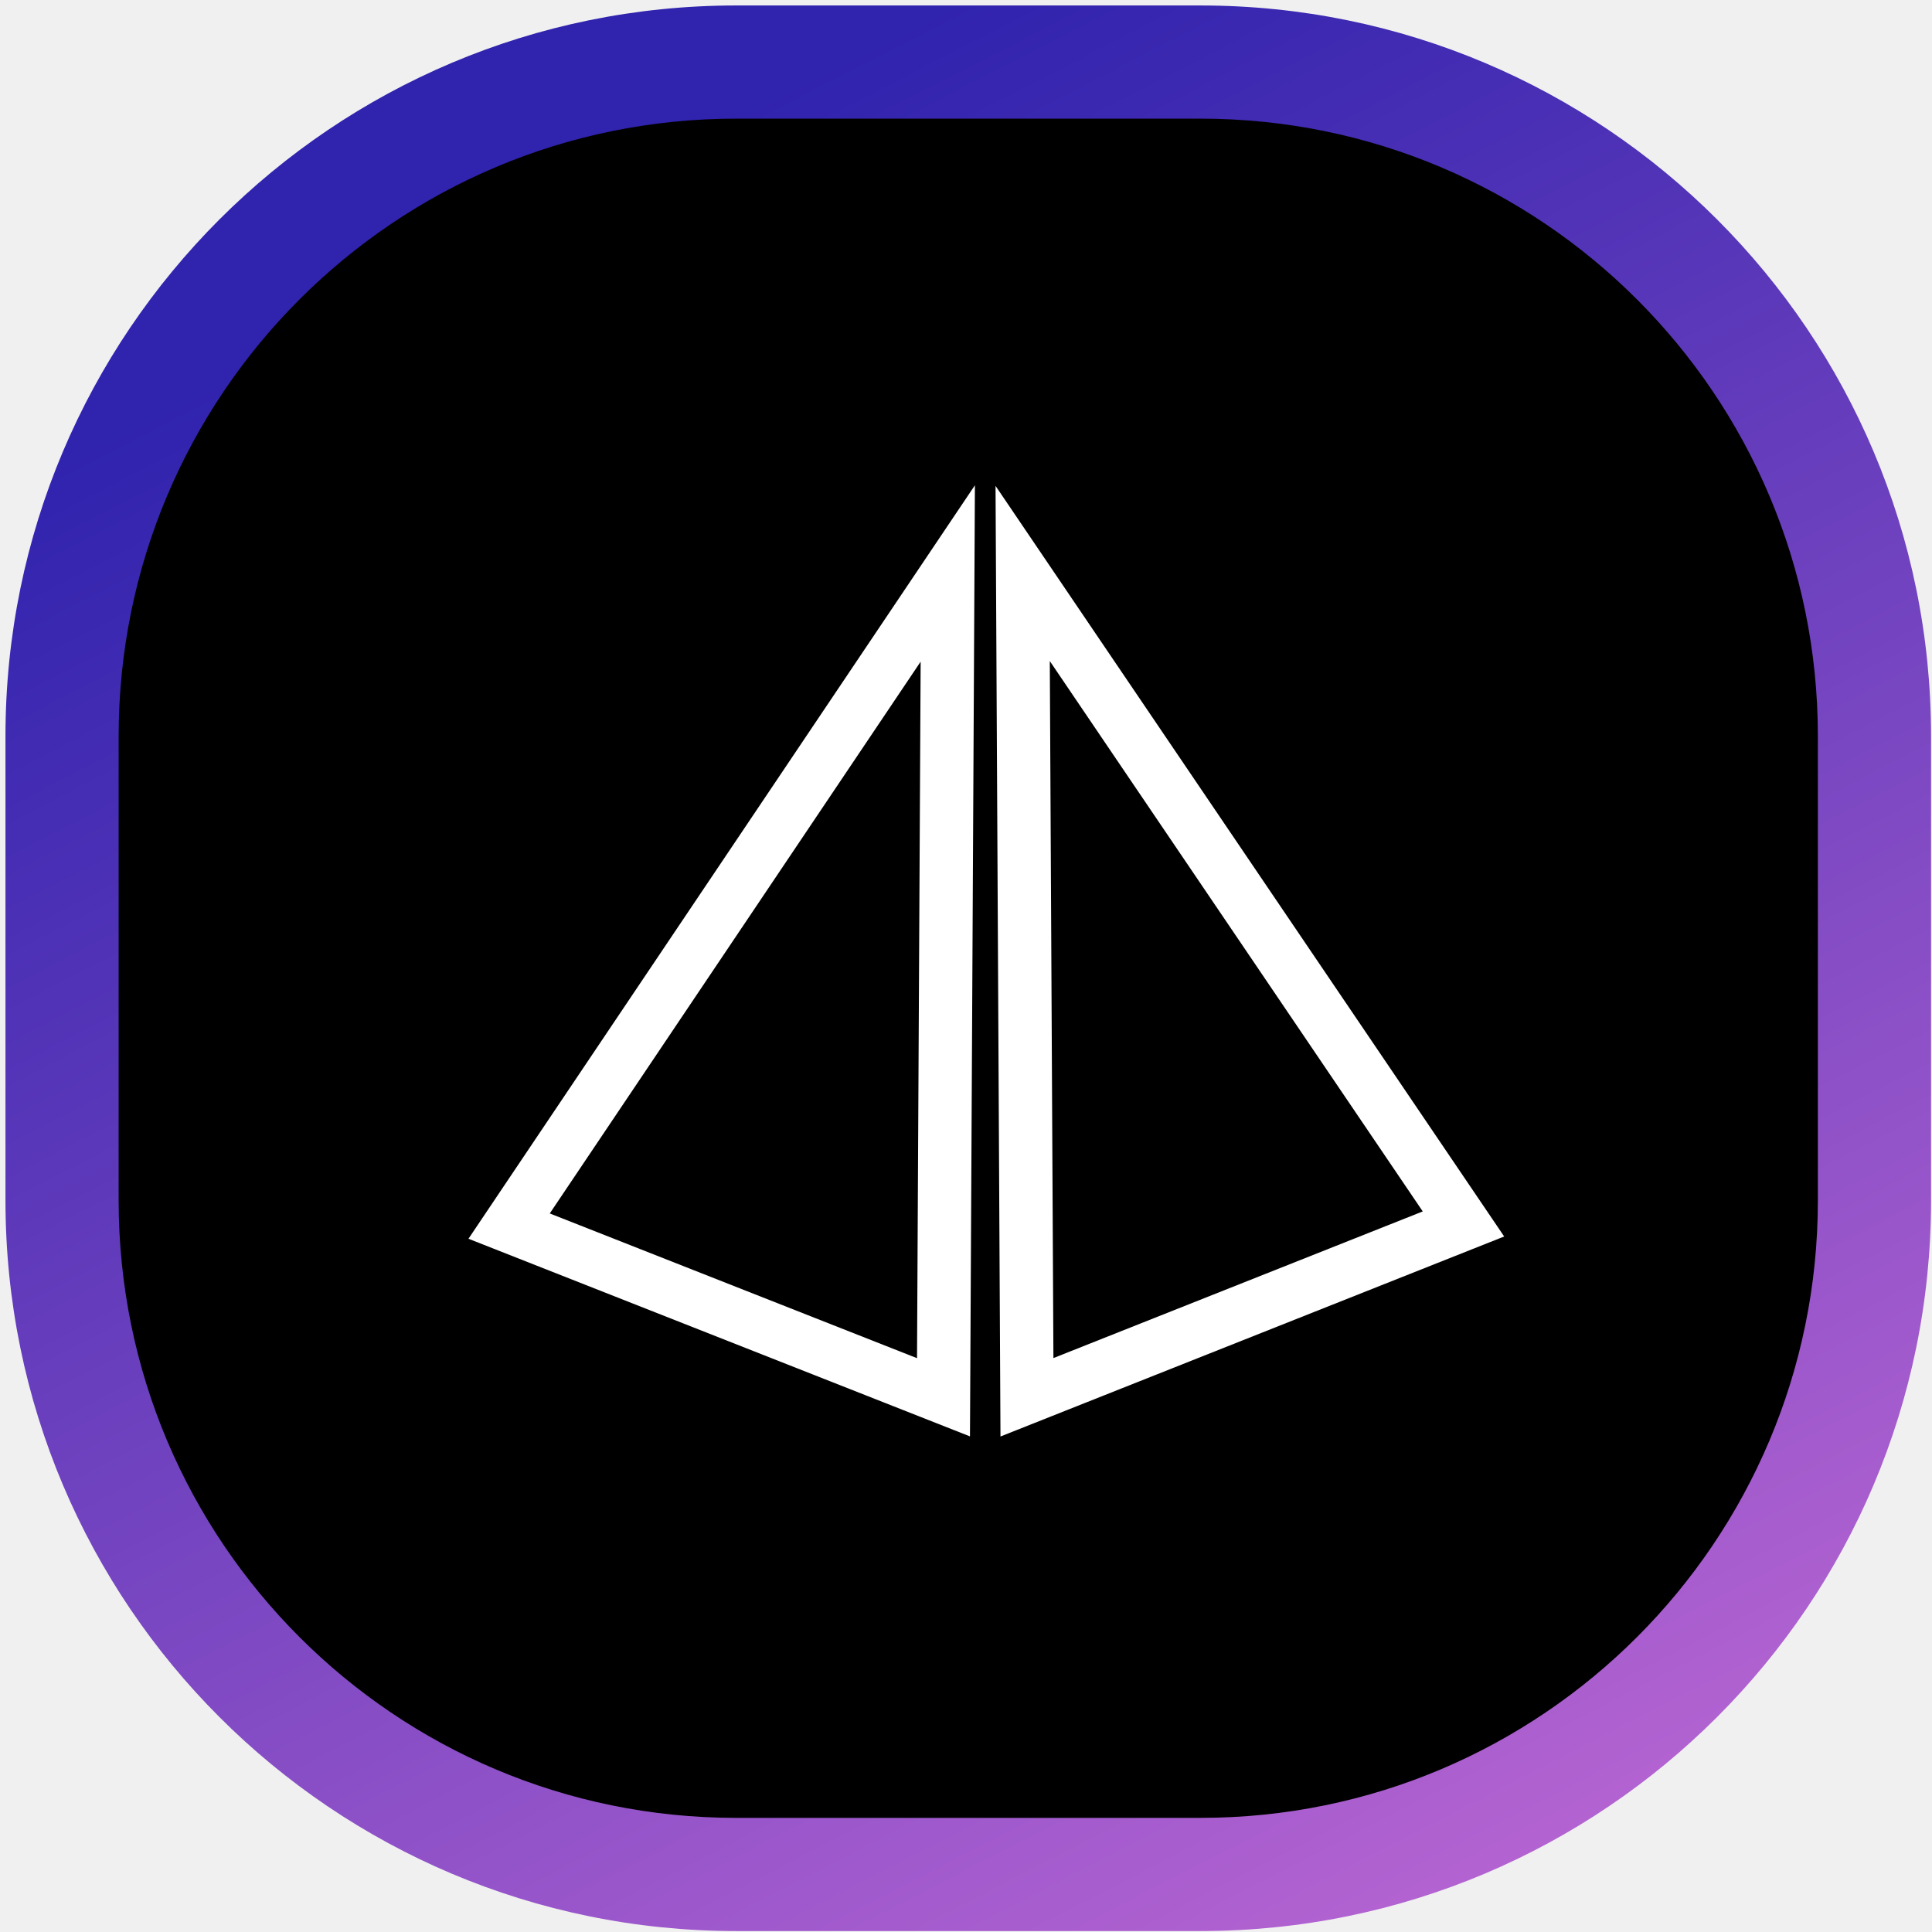
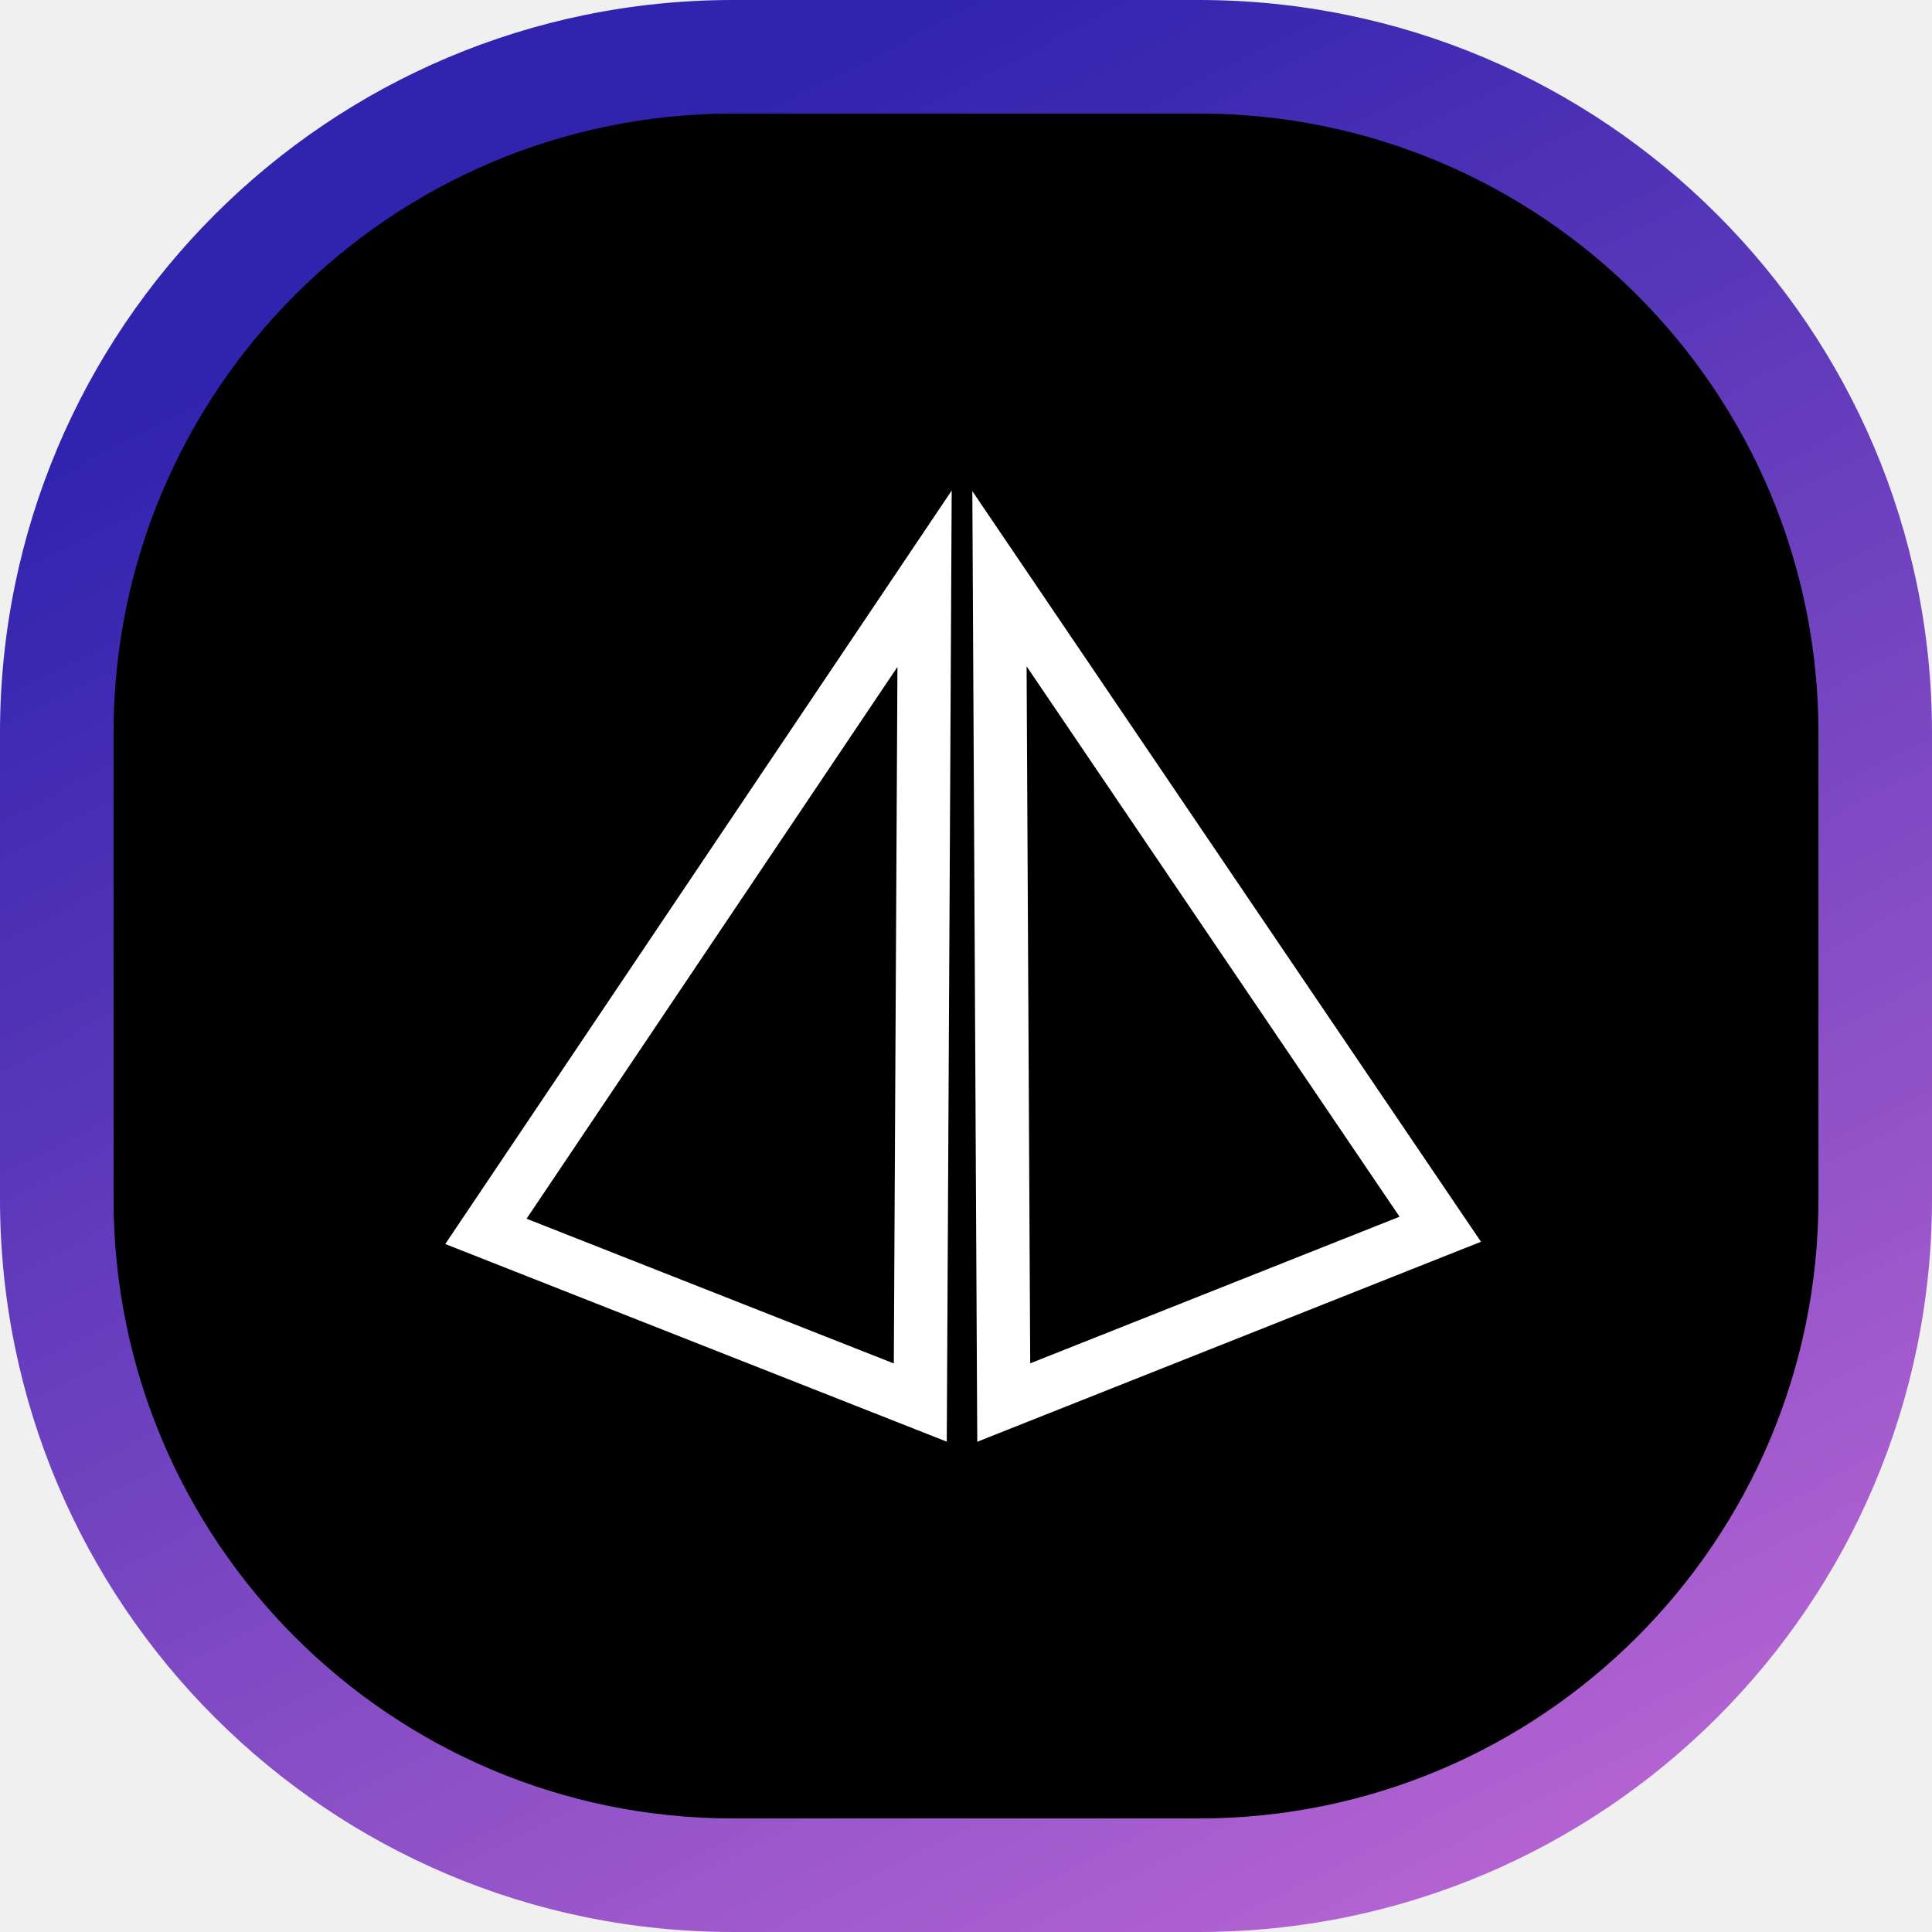
- <svg xmlns="http://www.w3.org/2000/svg" width="254px" height="254px" viewBox="0 0 254 254" version="1.1" preserveAspectRatio="xMidYMid">
+ <svg xmlns="http://www.w3.org/2000/svg" width="256px" height="256px" viewBox="0 0 256 256" version="1.1" preserveAspectRatio="xMidYMid">
  <defs>
    <linearGradient x1="29.629%" y1="10.455%" x2="81.636%" y2="111.468%" id="linearGradient-1">
      <stop stop-color="#3023AE" offset="0%" />
      <stop stop-color="#C86DD7" offset="100%" />
    </linearGradient>
  </defs>
  <g>
-     <path d="M91.71,8.158 L163.165,8.158 C209.301,8.158 246.716,45.574 246.716,91.71 L246.716,163.165 C246.716,209.301 209.301,246.716 163.165,246.716 L91.71,246.716 C45.574,246.716 8.158,209.301 8.158,163.165 L8.158,91.71 C8.158,45.574 45.574,8.158 91.71,8.158 Z" fill="#000000" />
-     <path d="M96.774,15.598 C51.933,15.598 15.598,51.933 15.598,96.774 L15.598,157.82 C15.598,202.661 51.933,238.996 96.774,238.996 L157.82,238.996 C202.661,238.996 238.996,202.661 238.996,157.82 L238.996,96.774 C238.996,51.933 202.661,15.598 157.82,15.598 L96.774,15.598 Z M96.774,0.719 L157.82,0.719 C210.878,0.719 253.875,43.715 253.875,96.774 L253.875,157.82 C253.875,210.878 210.878,253.875 157.82,253.875 L96.774,253.875 C43.715,253.875 0.719,210.878 0.719,157.82 L0.719,96.774 C0.719,43.715 43.715,0.719 96.774,0.719 Z" fill="url(#linearGradient-1)" />
-     <path d="M127.522,188.842 L61.59,162.859 L128.171,63.799 L127.522,188.842 Z M121.037,86.987 L72.277,159.532 L120.561,178.56 L121.037,86.987 Z M138.493,178.546 L187.049,159.266 L138.017,86.909 L138.493,178.546 Z M130.883,63.878 L197.755,162.562 L131.533,188.856 L130.883,63.878 Z" fill="#FFFFFF" />
+     <path d="M92.21,8 L164.227,8 C210.727,8 248.437,45.71 248.437,92.21 L248.437,164.227 C248.437,210.727 210.727,248.437 164.227,248.437 L92.21,248.437 C45.71,248.437 8,210.727 8,164.227 L8,92.21 C8,45.71 45.71,8 92.21,8 Z" fill="#000000" />
+     <path d="M97.134,15.046 C51.789,15.046 15.046,51.789 15.046,97.134 L15.046,158.866 C15.046,204.21 51.789,240.953 97.134,240.953 L158.866,240.953 C204.211,240.953 240.954,204.21 240.954,158.866 L240.954,97.134 C240.954,51.789 204.211,15.046 158.866,15.046 L97.134,15.046 Z M97.134,0 L158.866,0 C212.52,0 256,43.48 256,97.134 L256,158.866 C256,212.52 212.52,255.999 158.866,255.999 L97.134,255.999 C43.48,255.999 0,212.52 0,158.866 L0,97.134 C0,43.48 43.48,0 97.134,0 Z" fill="url(#linearGradient-1)" />
+     <path d="M125.451,191.027 L59,164.84 L126.105,65 L125.451,191.027 Z M118.915,88.37 L69.771,161.486 L118.435,180.664 L118.915,88.37 Z M136.508,180.65 L185.447,161.219 L136.029,88.291 L136.508,180.65 Z M128.839,65.079 L196.237,164.54 L129.493,191.041 L128.839,65.079 Z" fill="#FFFFFF" />
  </g>
</svg>
